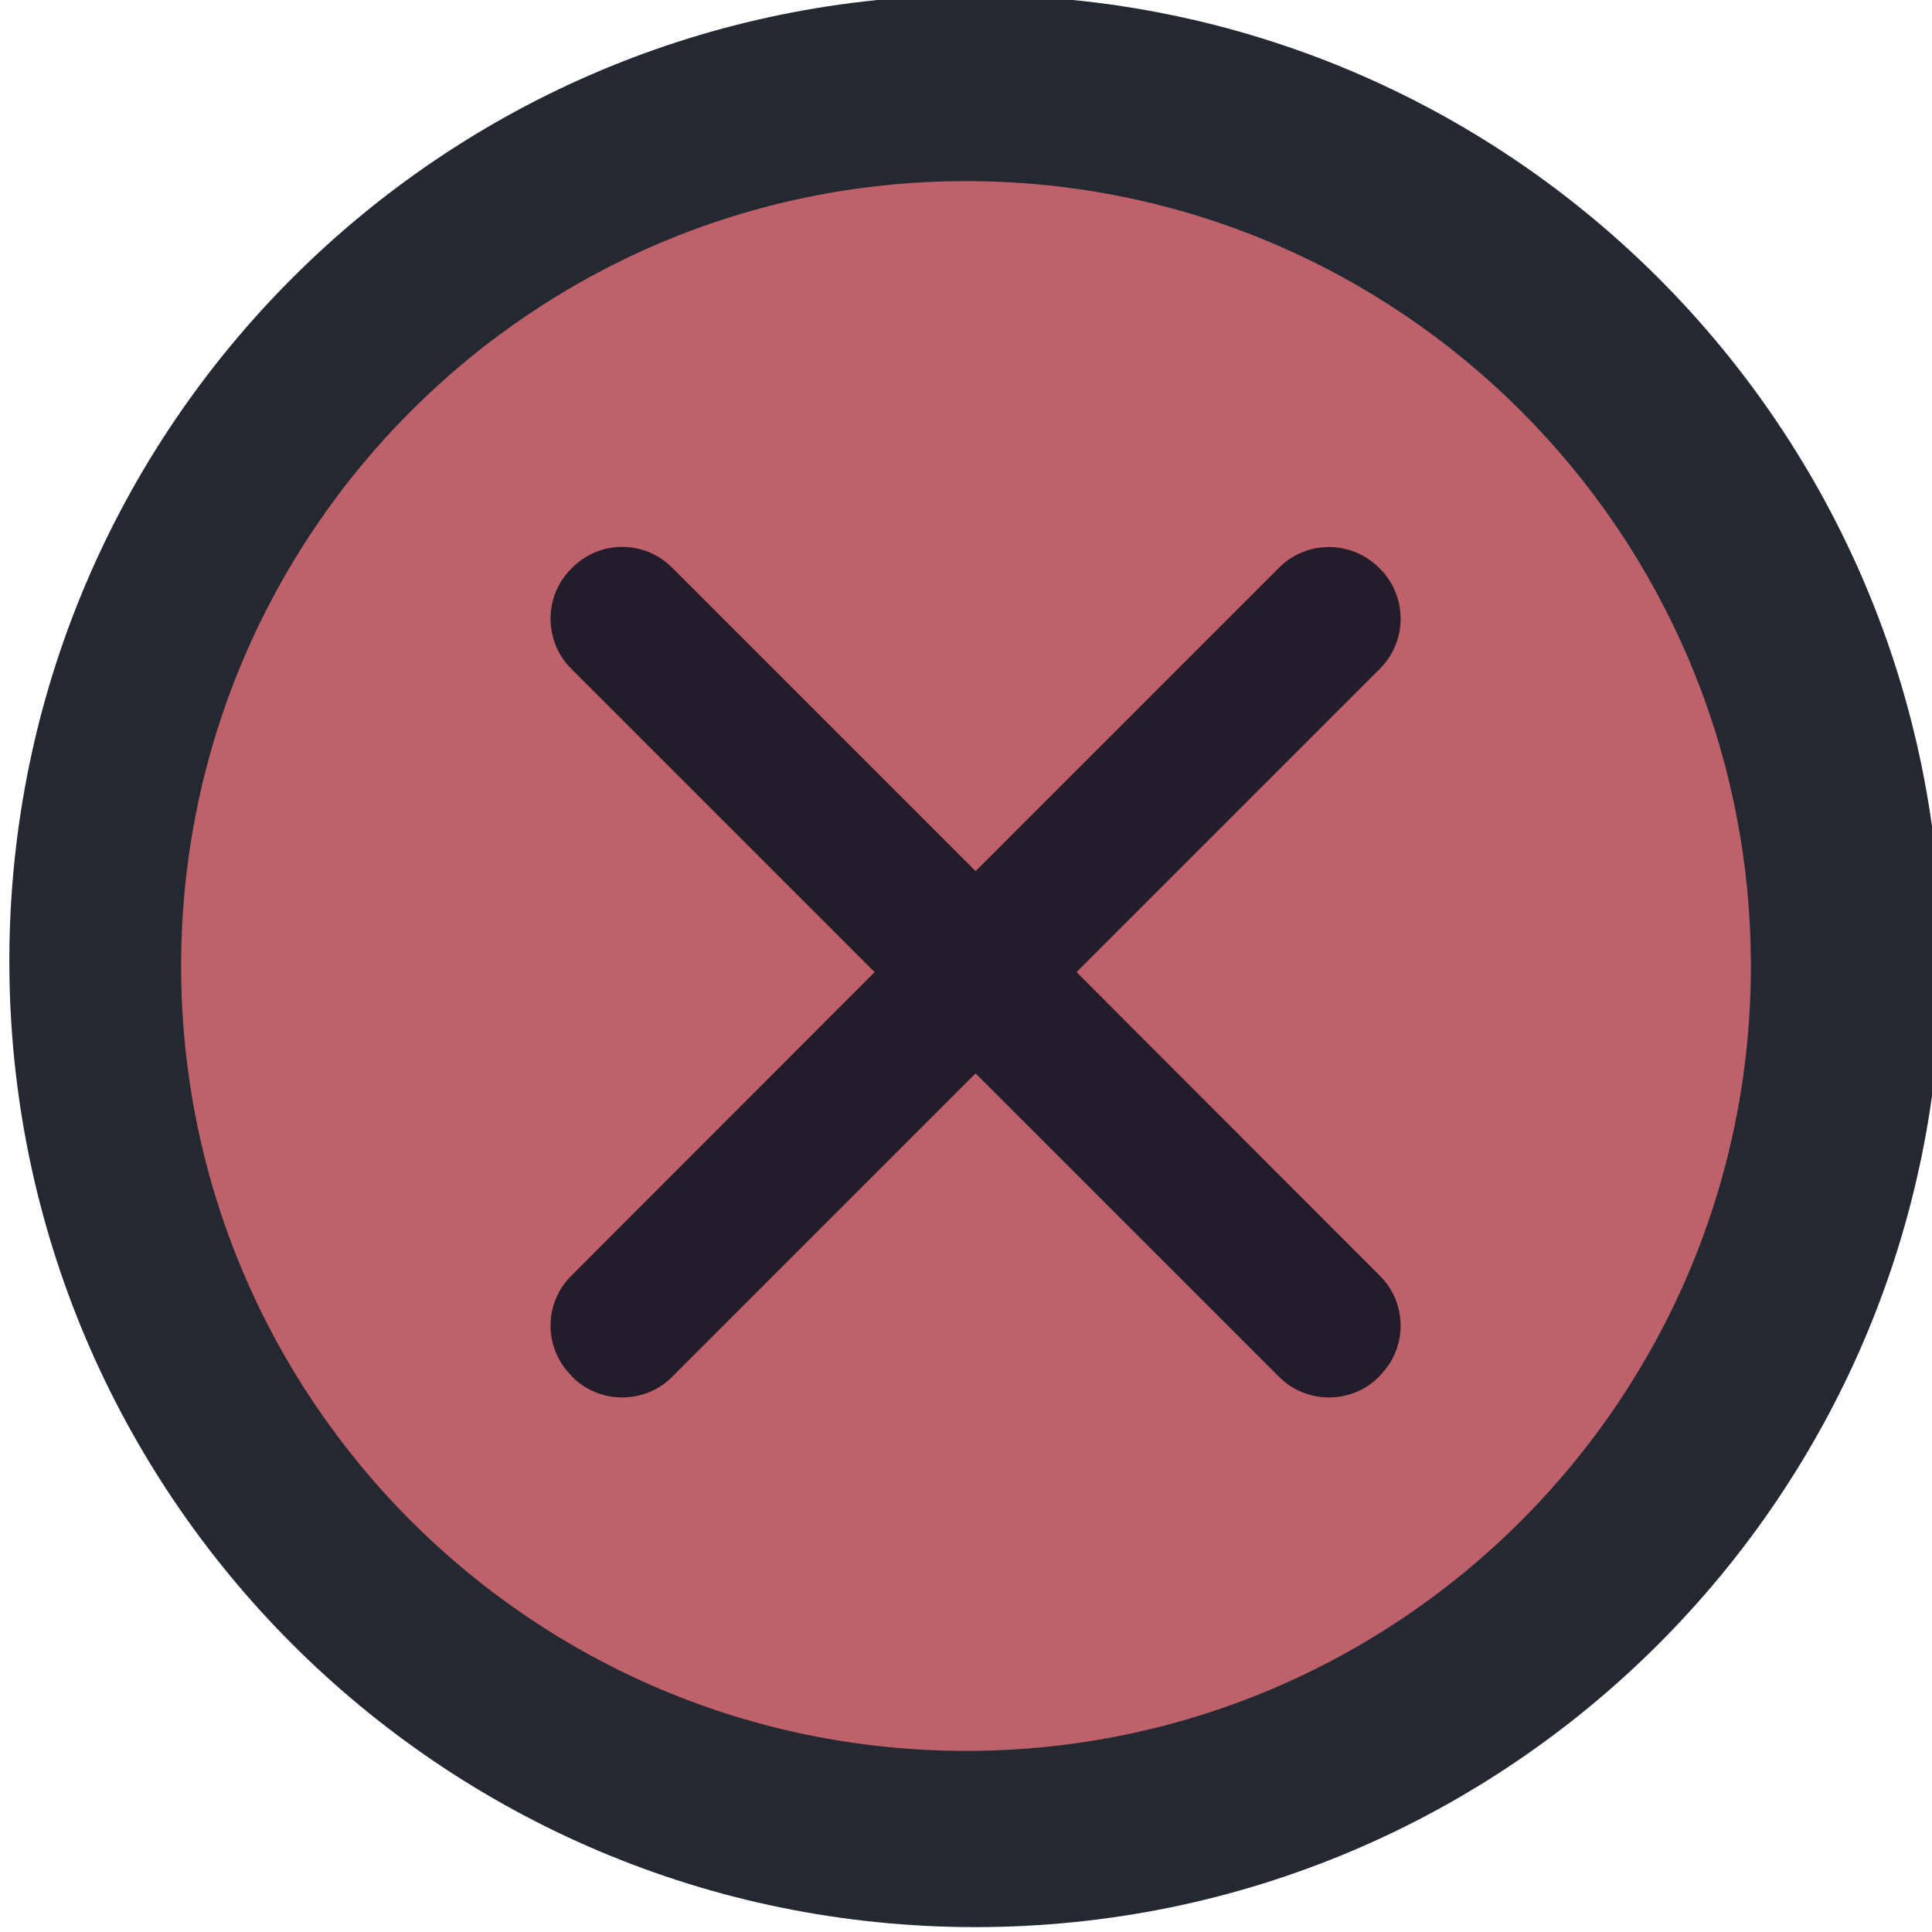
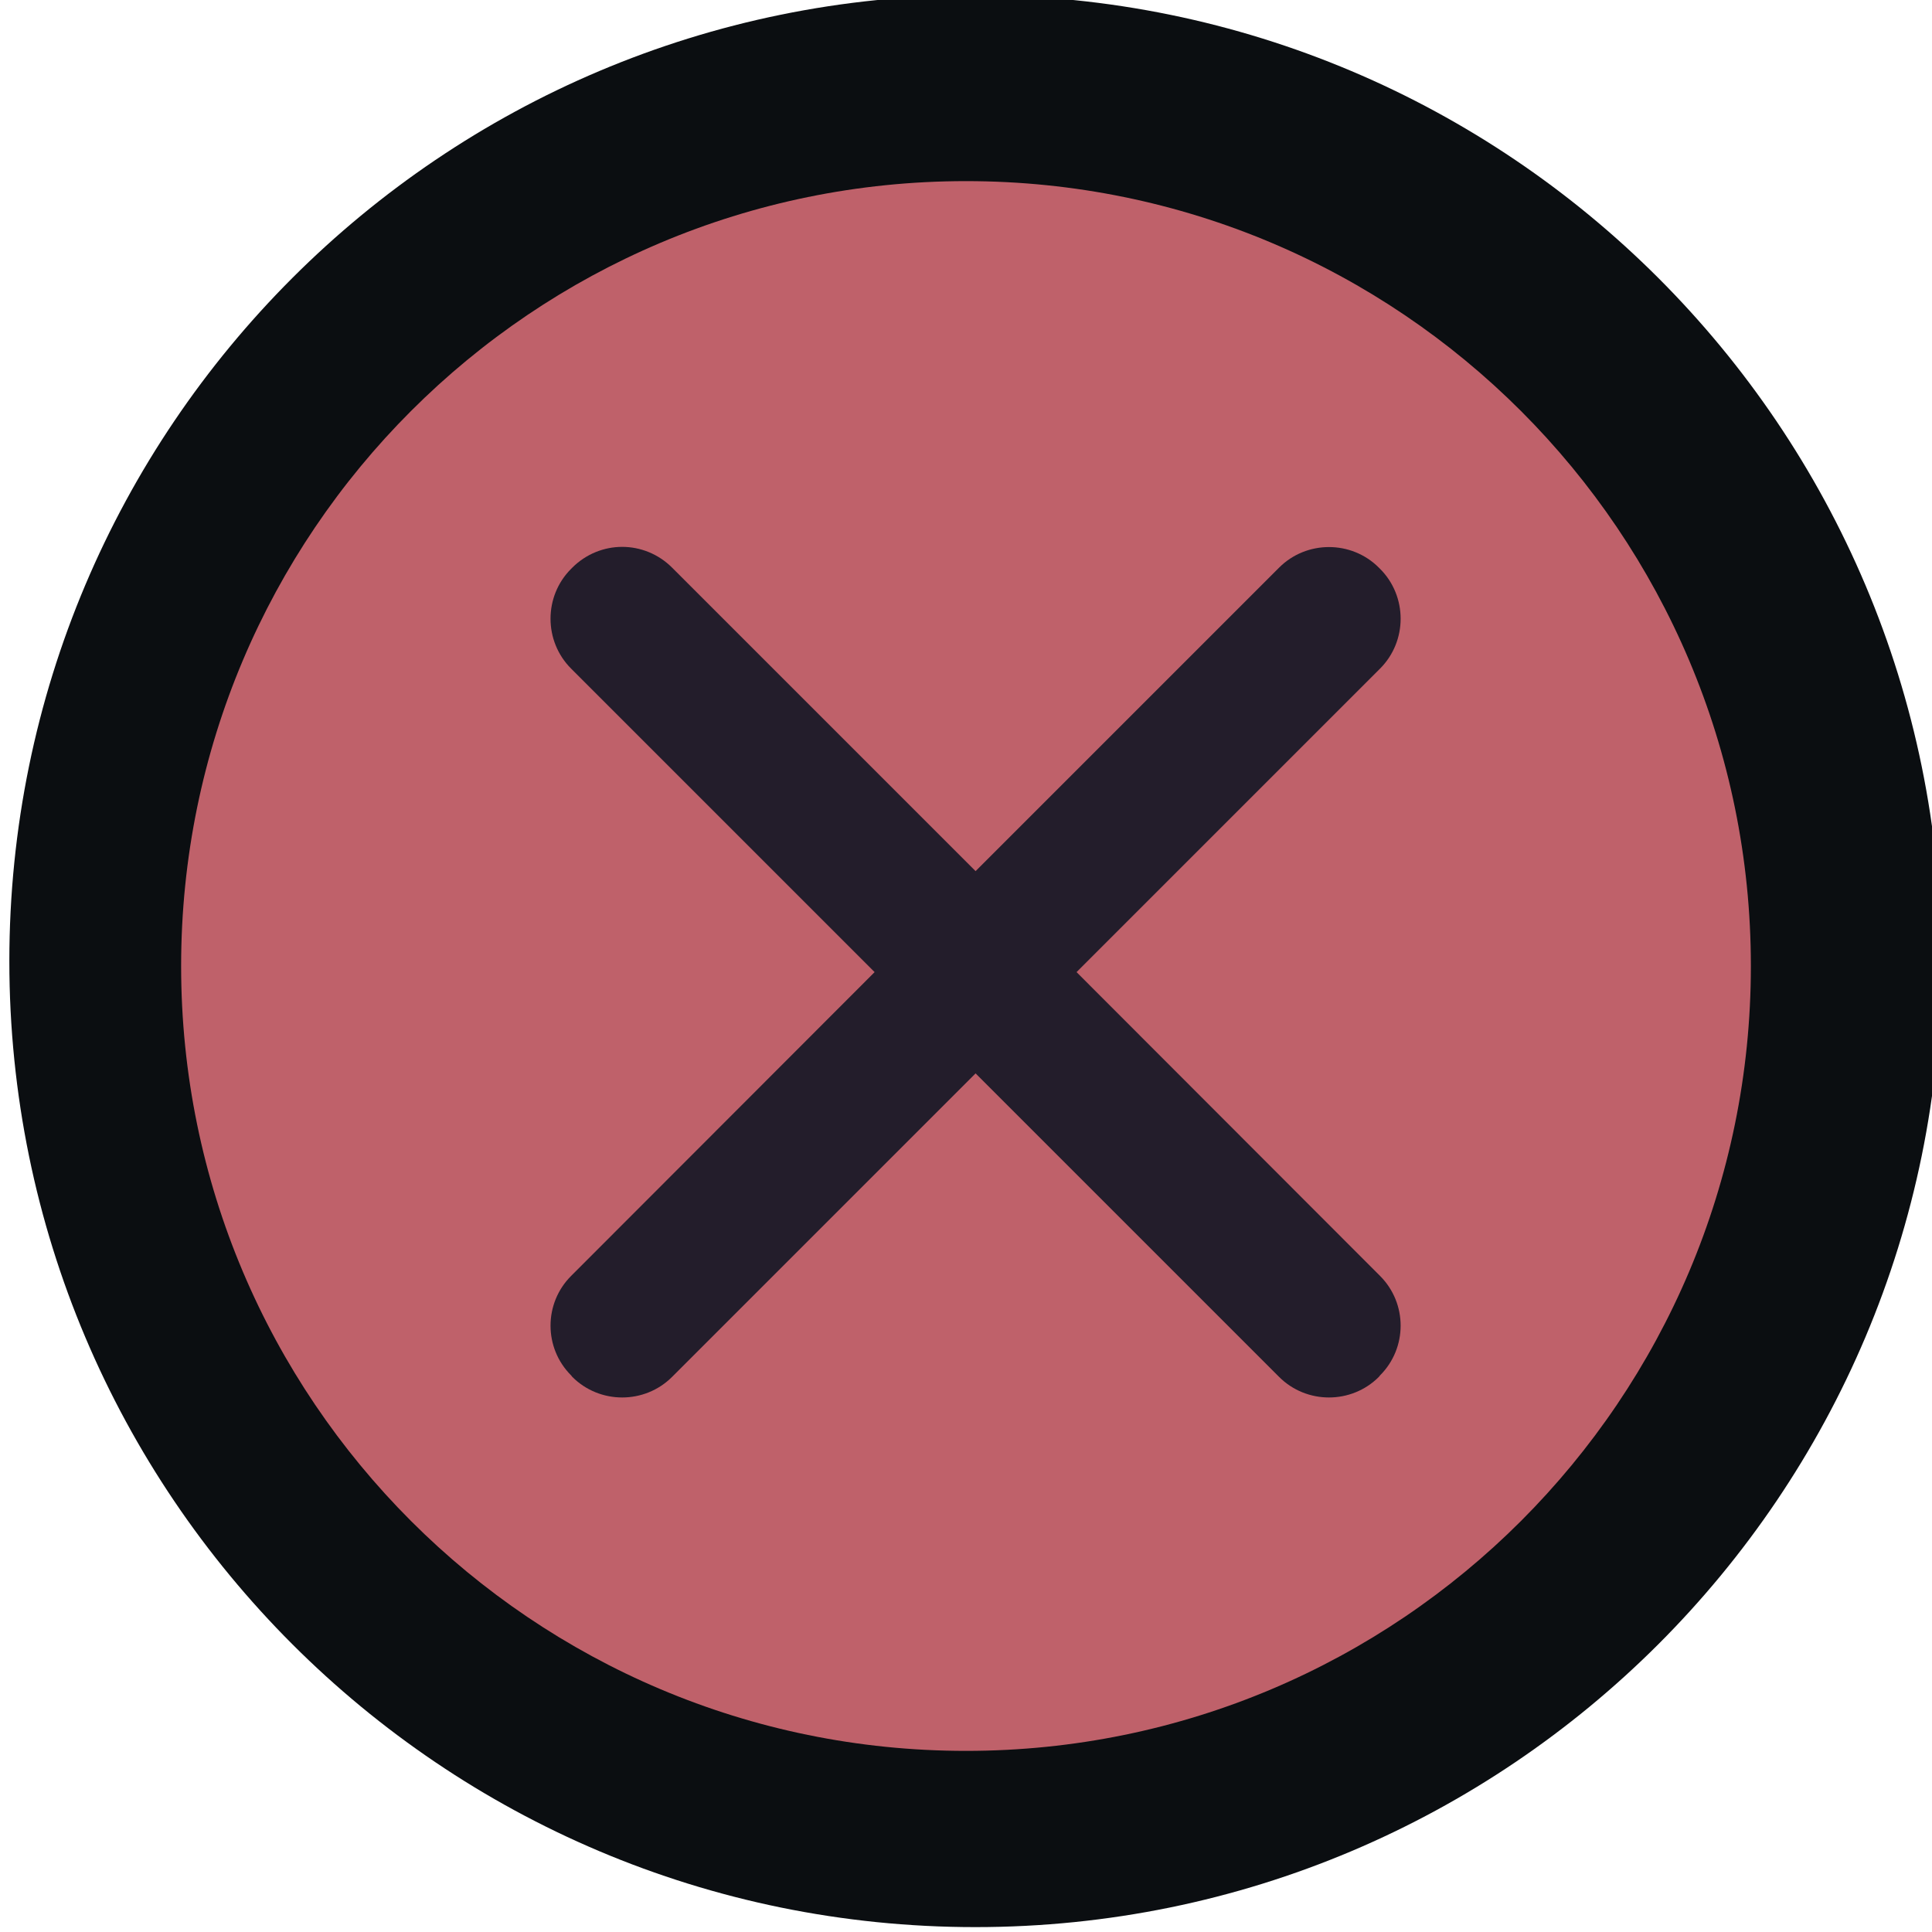
<svg xmlns="http://www.w3.org/2000/svg" width="16" height="16" id="svg2" version="1.1">
  <defs id="defs4" />
  <g id="layer1" transform="translate(-671.1429,-648.5765)">
    <g transform="matrix(0.1265625,0,0,-0.1265625,672.0709,663.0964)" id="g4090">
-       <g transform="scale(0.1,0.1)" id="g4092">
-         <path id="path4094" style="fill:#232831;fill-opacity:1;fill-rule:evenodd;stroke:none;stroke-width:1.143" d="m 564.893,-113.749 c 349.093,0 632.093,283.001 632.093,632.098 0,349.099 -283.001,632.099 -632.093,632.099 -349.103,0 -632.104,-283.001 -632.104,-632.099 0,-349.097 283.001,-632.098 632.104,-632.098" />
+       <g transform="scale(0.1)" id="g4092">
+         <path id="path4094" style="fill:#0b0e11;fill-opacity:1;fill-rule:evenodd;stroke:none;stroke-width:1.143" d="m 564.893,-113.749 c 349.093,0 632.093,283.001 632.093,632.098 0,349.099 -283.001,632.099 -632.093,632.099 -349.103,0 -632.104,-283.001 -632.104,-632.099 0,-349.097 283.001,-632.098 632.104,-632.098" />
        <path id="path4096" style="fill:#bf616a;fill-opacity:1;fill-rule:evenodd;stroke:none" d="m 558.777,1.568 c 283.637,0 513.575,229.943 513.575,513.585 0,283.644 -229.938,513.582 -513.575,513.582 -283.647,0 -513.586,-229.938 -513.586,-513.582 0,-283.642 229.938,-513.585 513.586,-513.585" />
        <path id="path4098" d="m 333.806,789.41 c -11.821,0 -23.659,-4.609 -32.629,-13.578 l -0.811,-0.811 c -17.94,-17.939 -17.94,-47.318 0,-65.257 L 498.976,511.154 300.366,312.342 c -17.935,-17.934 -17.935,-47.116 0,-65.055 l 0.811,-1.013 c 17.934,-17.939 47.318,-17.939 65.257,0 L 565.044,444.883 763.654,246.274 c 17.935,-17.939 47.318,-17.939 65.257,0 l 0.811,1.013 c 17.934,17.934 17.934,47.121 0,65.055 L 631.112,511.154 829.722,709.764 c 17.934,17.939 17.939,47.324 0,65.257 l -0.811,0.811 c -17.944,17.934 -47.322,17.934 -65.257,0 L 565.044,577.222 366.435,775.832 c -8.97,8.97 -20.808,13.578 -32.629,13.578 z" style="fill:#231d2b;fill-opacity:1;fill-rule:evenodd;stroke:none;stroke-width:1.068" />
      </g>
    </g>
  </g>
</svg>
